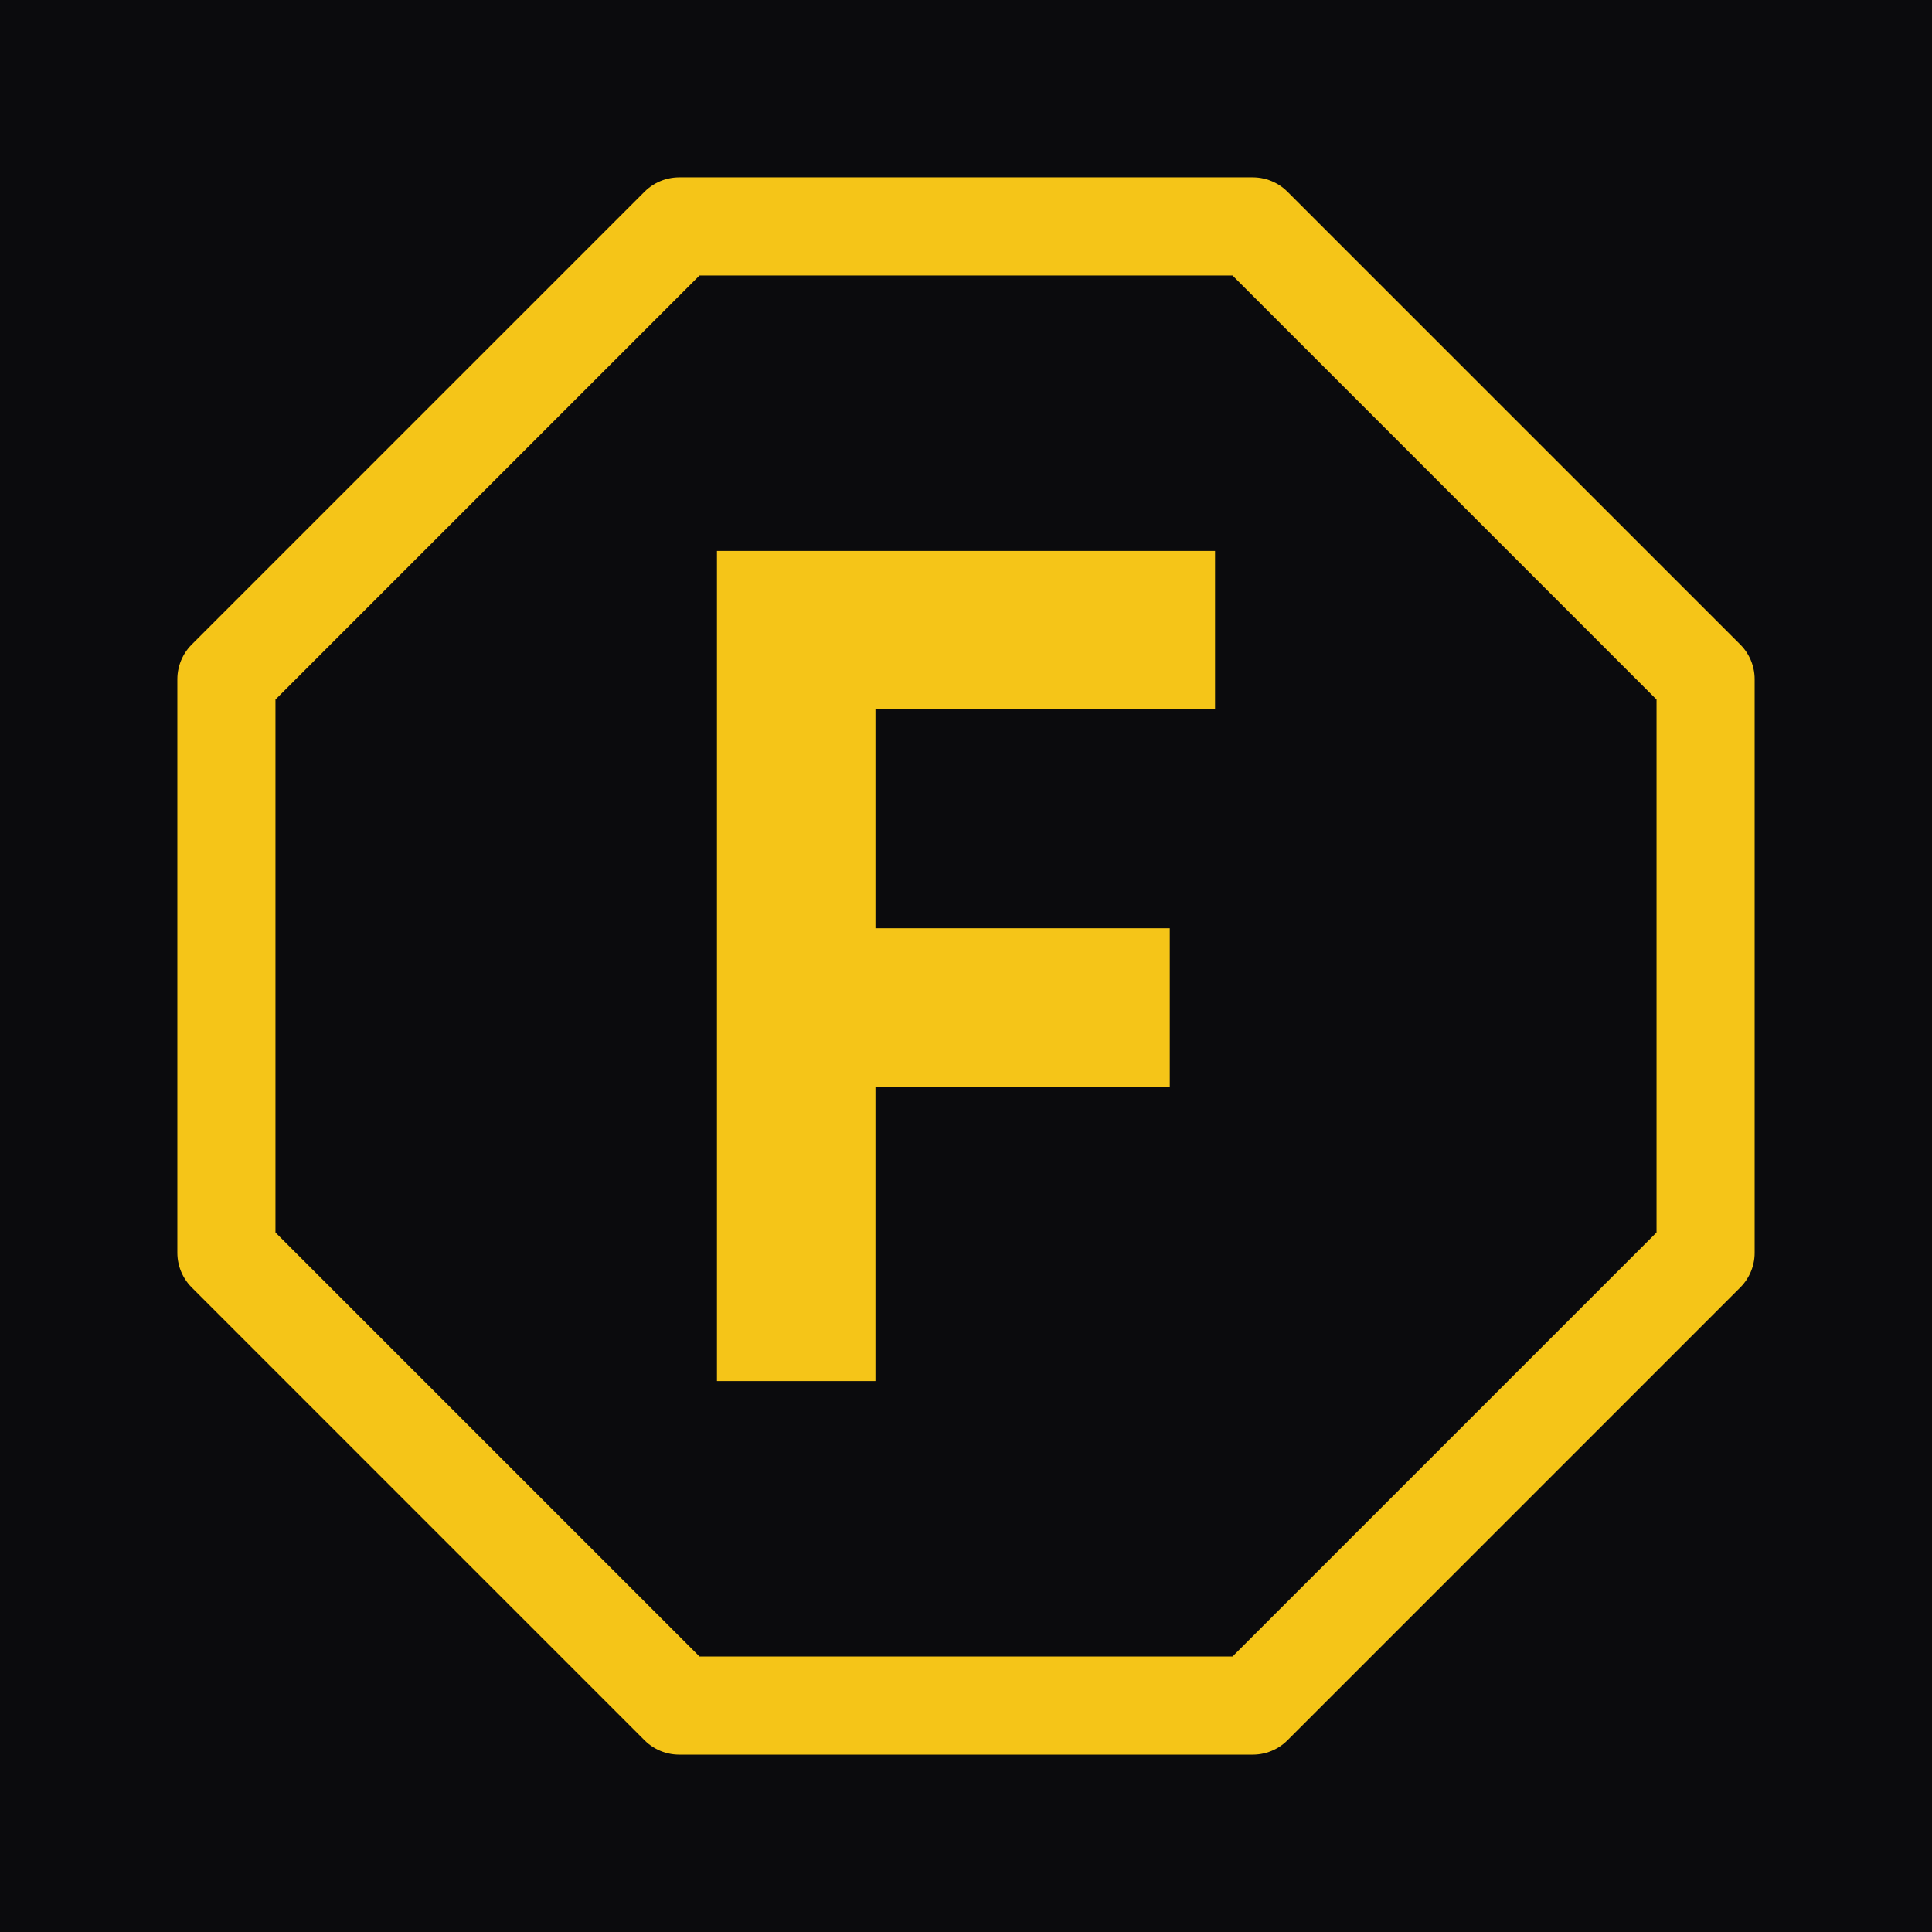
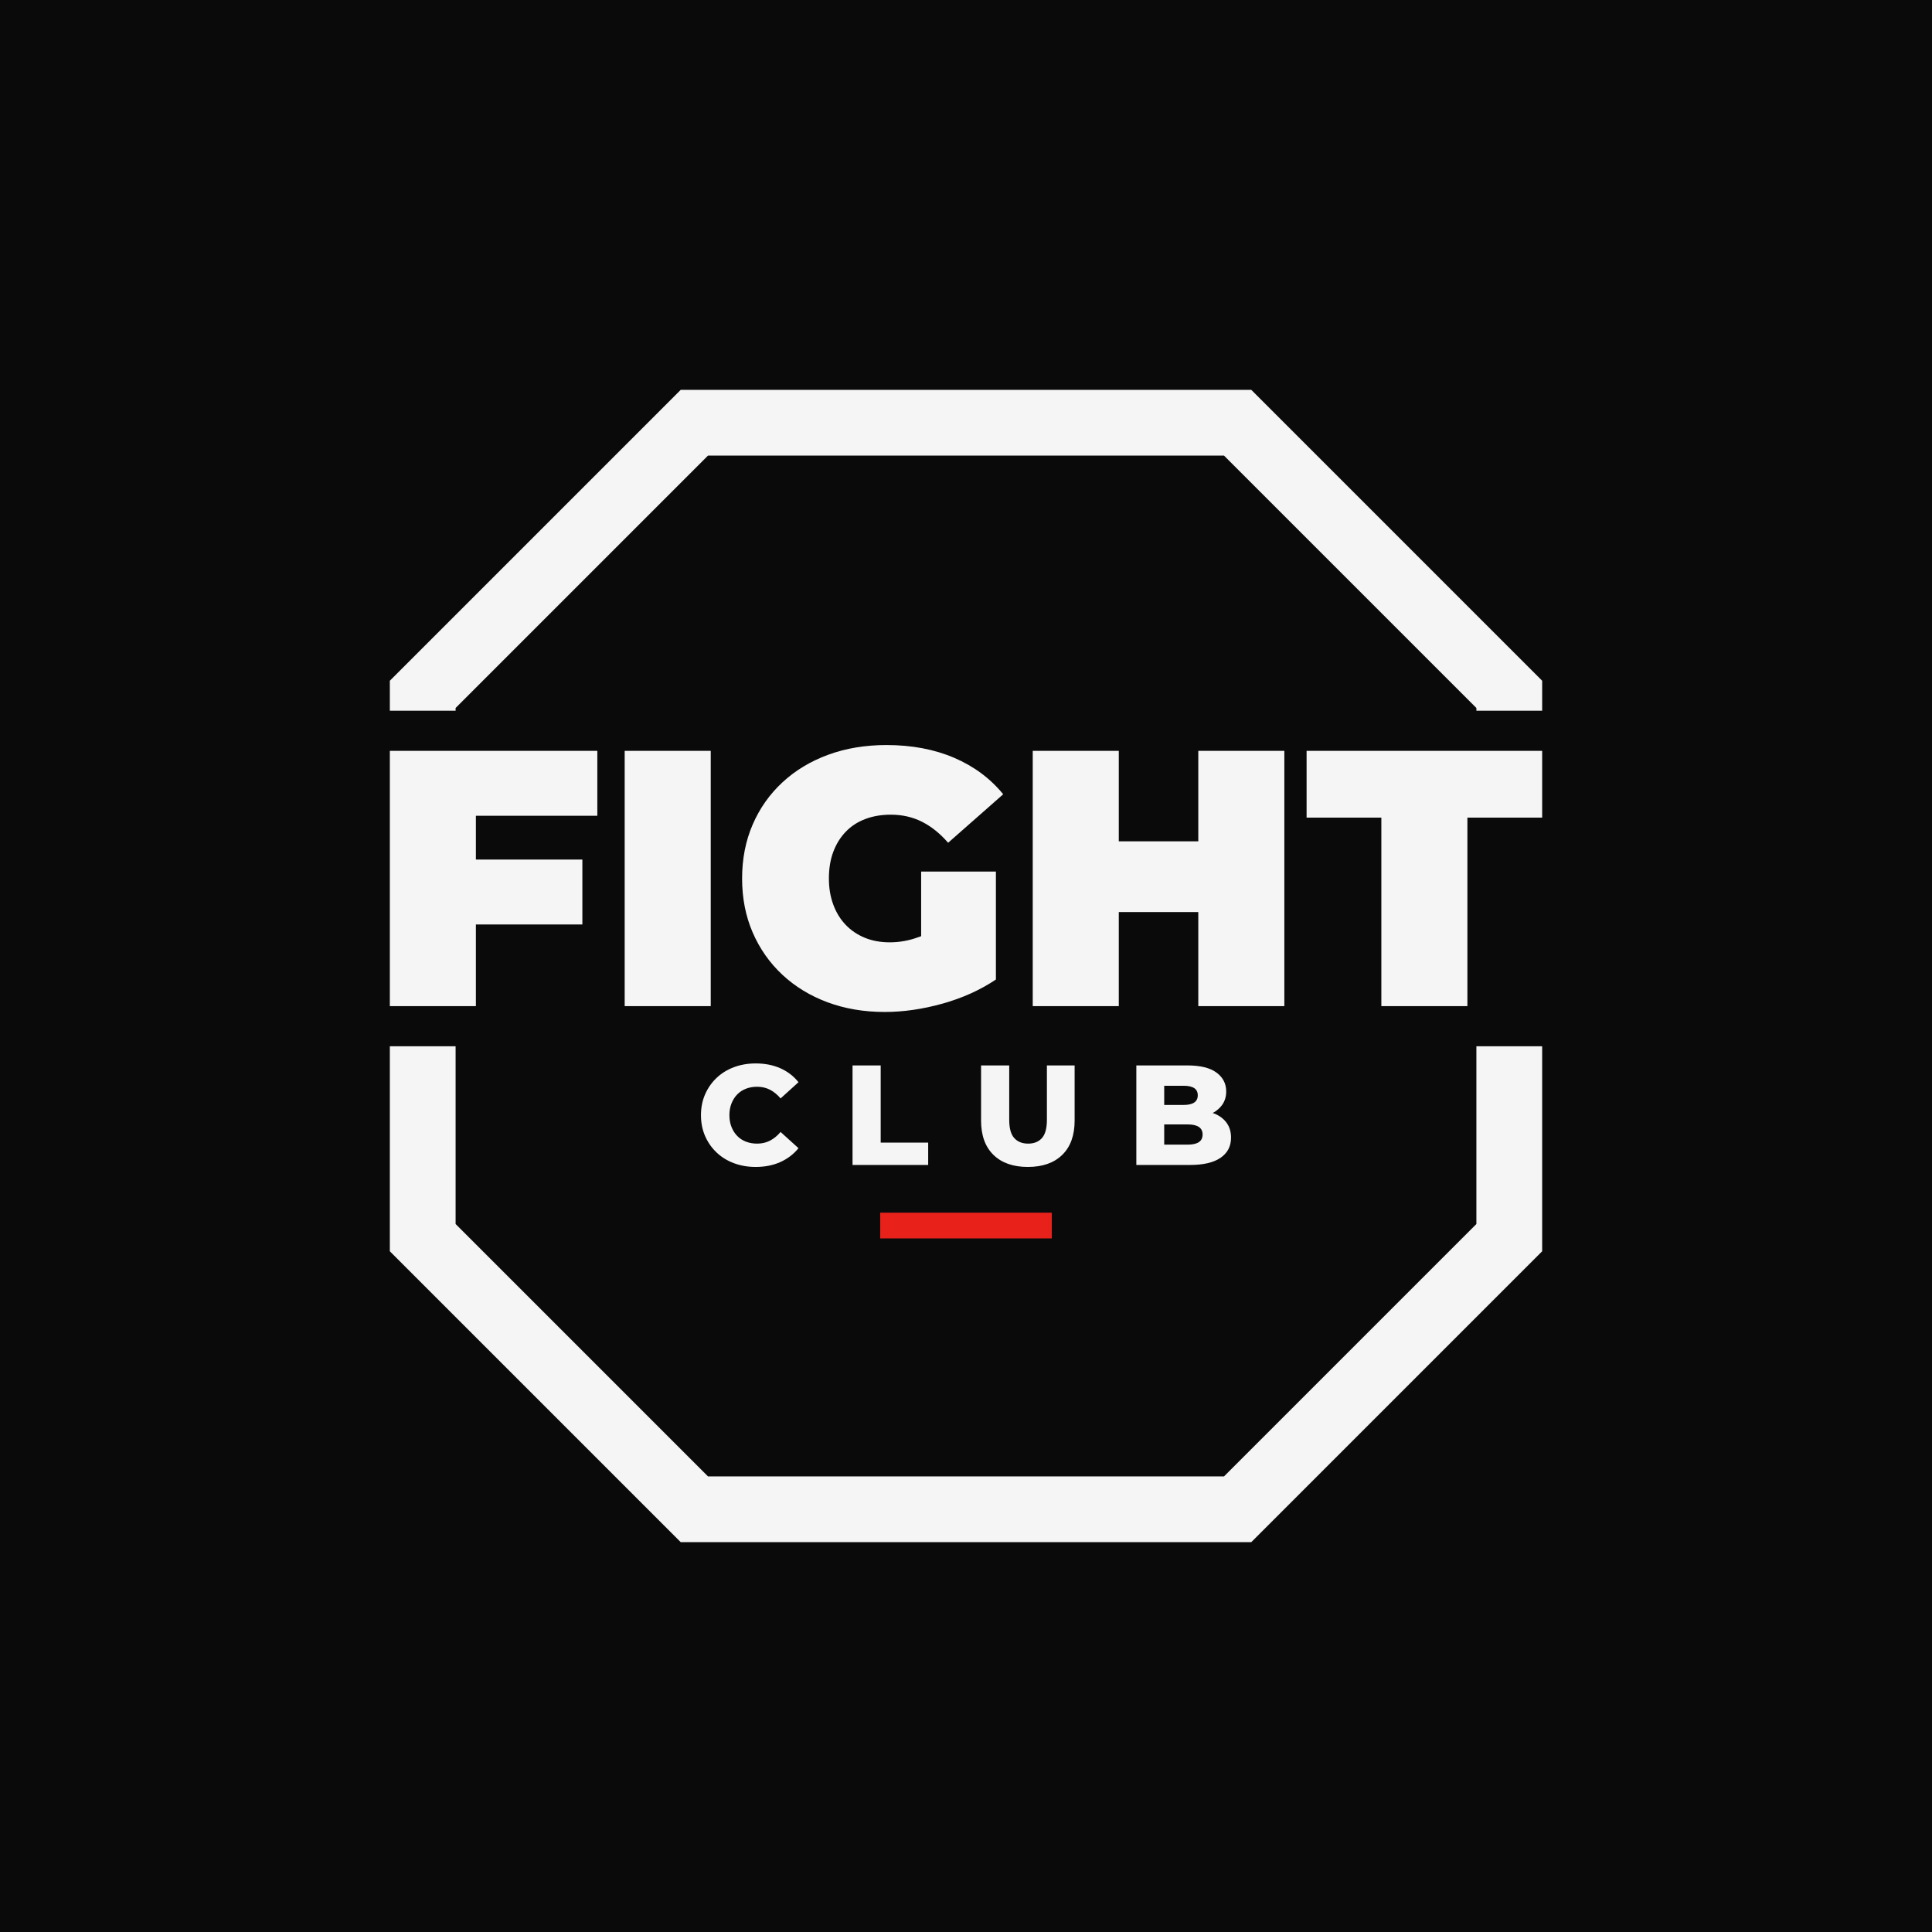
- <svg xmlns="http://www.w3.org/2000/svg" viewBox="0 0 512 512">
-   <rect width="512" height="512" fill="#0B0B0D" />
-   <polygon points="180,60 332,60 452,180 452,332 332,452 180,452 60,332 60,180" fill="none" stroke="#F5C518" stroke-width="26" stroke-linejoin="round" />
-   <path d="M190 146h132v42h-90v58h78v42h-78v78h-42z" fill="#F5C518" />
+ <svg xmlns="http://www.w3.org/2000/svg" viewBox="0 0 1000 1000">
+   <rect width="1000" height="1000" fill="#0A0A0B" />
+   <g transform="translate(500 500) scale(0.74) translate(-500 -500)">
+     <defs>
+       <mask id="mi">
+         <rect width="1000" height="1000" fill="#fff" />
+         <rect x="0" y="321.45" width="1000" height="234.71" fill="#000" />
+       </mask>
+     </defs>
+     <polygon points="310.00,120.00 690.00,120.00 880.00,310.00 880.00,690.00 690.00,880.00 310.00,880.00 120.00,690.00 120.00,310.00" fill="none" stroke="#F5F5F5" stroke-width="46" stroke-linejoin="miter" mask="url(#mi)" />
+     <path d="M157.19 528.07L97 528.07L97 349.53L242.13 349.53L242.13 394.93L157.19 394.93L157.19 425.54L231.67 425.54L231.67 470.94L157.19 470.94L157.19 528.07ZM321.46 528.07L261.26 528.07L261.26 349.53L321.46 349.53L321.46 528.07ZM443.12 532.15L443.12 532.15Q421.44 532.15 403.2 525.39Q384.97 518.63 371.58 506.14Q358.18 493.64 350.79 476.55Q343.39 459.46 343.39 438.8Q343.39 418.14 350.79 401.05Q358.18 383.96 371.7 371.46Q385.22 358.96 403.71 352.21Q422.21 345.45 444.4 345.45L444.4 345.45Q470.92 345.45 491.71 354.37Q512.5 363.3 526.02 379.88L526.02 379.88L487.5 413.8Q479.08 404.11 469.26 399.14Q459.44 394.16 447.46 394.16L447.46 394.16Q437.51 394.16 429.48 397.22Q421.44 400.28 415.83 406.15Q410.22 412.02 407.16 420.18Q404.1 428.34 404.1 438.8L404.1 438.8Q404.1 448.75 407.16 457.04Q410.22 465.33 415.83 471.19Q421.44 477.06 429.22 480.25Q437 483.44 446.69 483.44L446.69 483.44Q456.89 483.44 466.59 479.86L466.59 479.86Q467.61 479.61 468.63 479.1L468.63 479.1L468.63 433.95L520.92 433.95L520.92 509.45Q504.59 520.42 483.68 526.29Q462.76 532.15 443.12 532.15ZM722.67 528.07L662.48 528.07L662.48 462.27L606.87 462.27L606.87 528.07L546.68 528.07L546.68 349.53L606.87 349.53L606.87 412.78L662.48 412.78L662.48 349.53L722.67 349.53L722.67 528.07ZM850.71 528.07L790.52 528.07L790.52 396.2L738.23 396.2L738.23 349.53L903 349.53L903 396.2L850.71 396.2L850.71 528.07Z" fill="#F5F5F5" />
+     <path d="M352.91 640.55L352.91 640.55Q344.65 640.55 337.64 637.92Q330.63 635.28 325.51 630.41Q320.39 625.54 317.5 618.92Q314.62 612.31 314.62 604.35L314.62 604.35Q314.62 596.4 317.5 589.78Q320.39 583.17 325.51 578.3Q330.63 573.42 337.64 570.79Q344.65 568.15 352.91 568.15L352.91 568.15Q362.56 568.15 370.16 571.53Q377.77 574.92 382.84 581.28L382.84 581.28L370.31 592.62Q366.93 588.64 362.9 586.55Q358.88 584.46 353.9 584.46L353.9 584.46Q349.63 584.46 346.05 585.85Q342.47 587.25 339.93 589.88Q337.39 592.52 335.95 596.2Q334.51 599.88 334.51 604.35L334.51 604.35Q334.51 608.83 335.95 612.51Q337.39 616.19 339.93 618.82Q342.47 621.46 346.05 622.85Q349.63 624.24 353.9 624.24L353.9 624.24Q358.88 624.24 362.9 622.16Q366.93 620.07 370.31 616.09L370.31 616.09L382.84 627.43Q377.77 633.69 370.16 637.12Q362.56 640.55 352.91 640.55ZM473.55 639.16L420.64 639.16L420.64 569.54L440.33 569.54L440.33 623.55L473.55 623.55L473.55 639.16ZM543.26 640.55L543.26 640.55Q527.85 640.55 519.19 632.1Q510.54 623.65 510.54 608.13L510.54 608.13L510.54 569.54L530.23 569.54L530.23 607.54Q530.23 616.49 533.76 620.37Q537.29 624.24 543.46 624.24L543.46 624.24Q549.63 624.24 553.11 620.37Q556.59 616.49 556.59 607.54L556.59 607.54L556.59 569.54L575.98 569.54L575.98 608.13Q575.98 623.65 567.33 632.1Q558.68 640.55 543.26 640.55ZM656.74 639.16L619.14 639.16L619.14 569.54L654.75 569.54Q668.47 569.54 675.24 574.57Q682 579.59 682 587.74L682 587.74Q682 593.11 679.21 597.09L679.21 597.09Q676.73 600.57 672.55 602.86L672.55 602.86Q673.25 603.06 673.84 603.26L673.84 603.26Q679.31 605.55 682.35 609.77Q685.38 614 685.38 620.07L685.38 620.07Q685.38 629.12 678.07 634.14Q670.76 639.16 656.74 639.16L656.74 639.16ZM638.64 610.82L638.64 624.94L655.15 624.94Q660.22 624.94 662.85 623.2Q665.49 621.46 665.49 617.88Q665.49 614.3 662.85 612.56Q660.22 610.82 655.15 610.82L655.15 610.82L638.64 610.82ZM638.64 583.77L638.64 597.19L652.16 597.19Q657.14 597.19 659.62 595.5Q662.11 593.81 662.11 590.43Q662.11 587.05 659.62 585.41Q657.14 583.77 652.16 583.77L652.16 583.77L638.64 583.77Z" fill="#F5F5F5" />
+     <rect x="440.00" y="672.55" width="120" height="18" fill="#E8221B" />
+   </g>
</svg>
